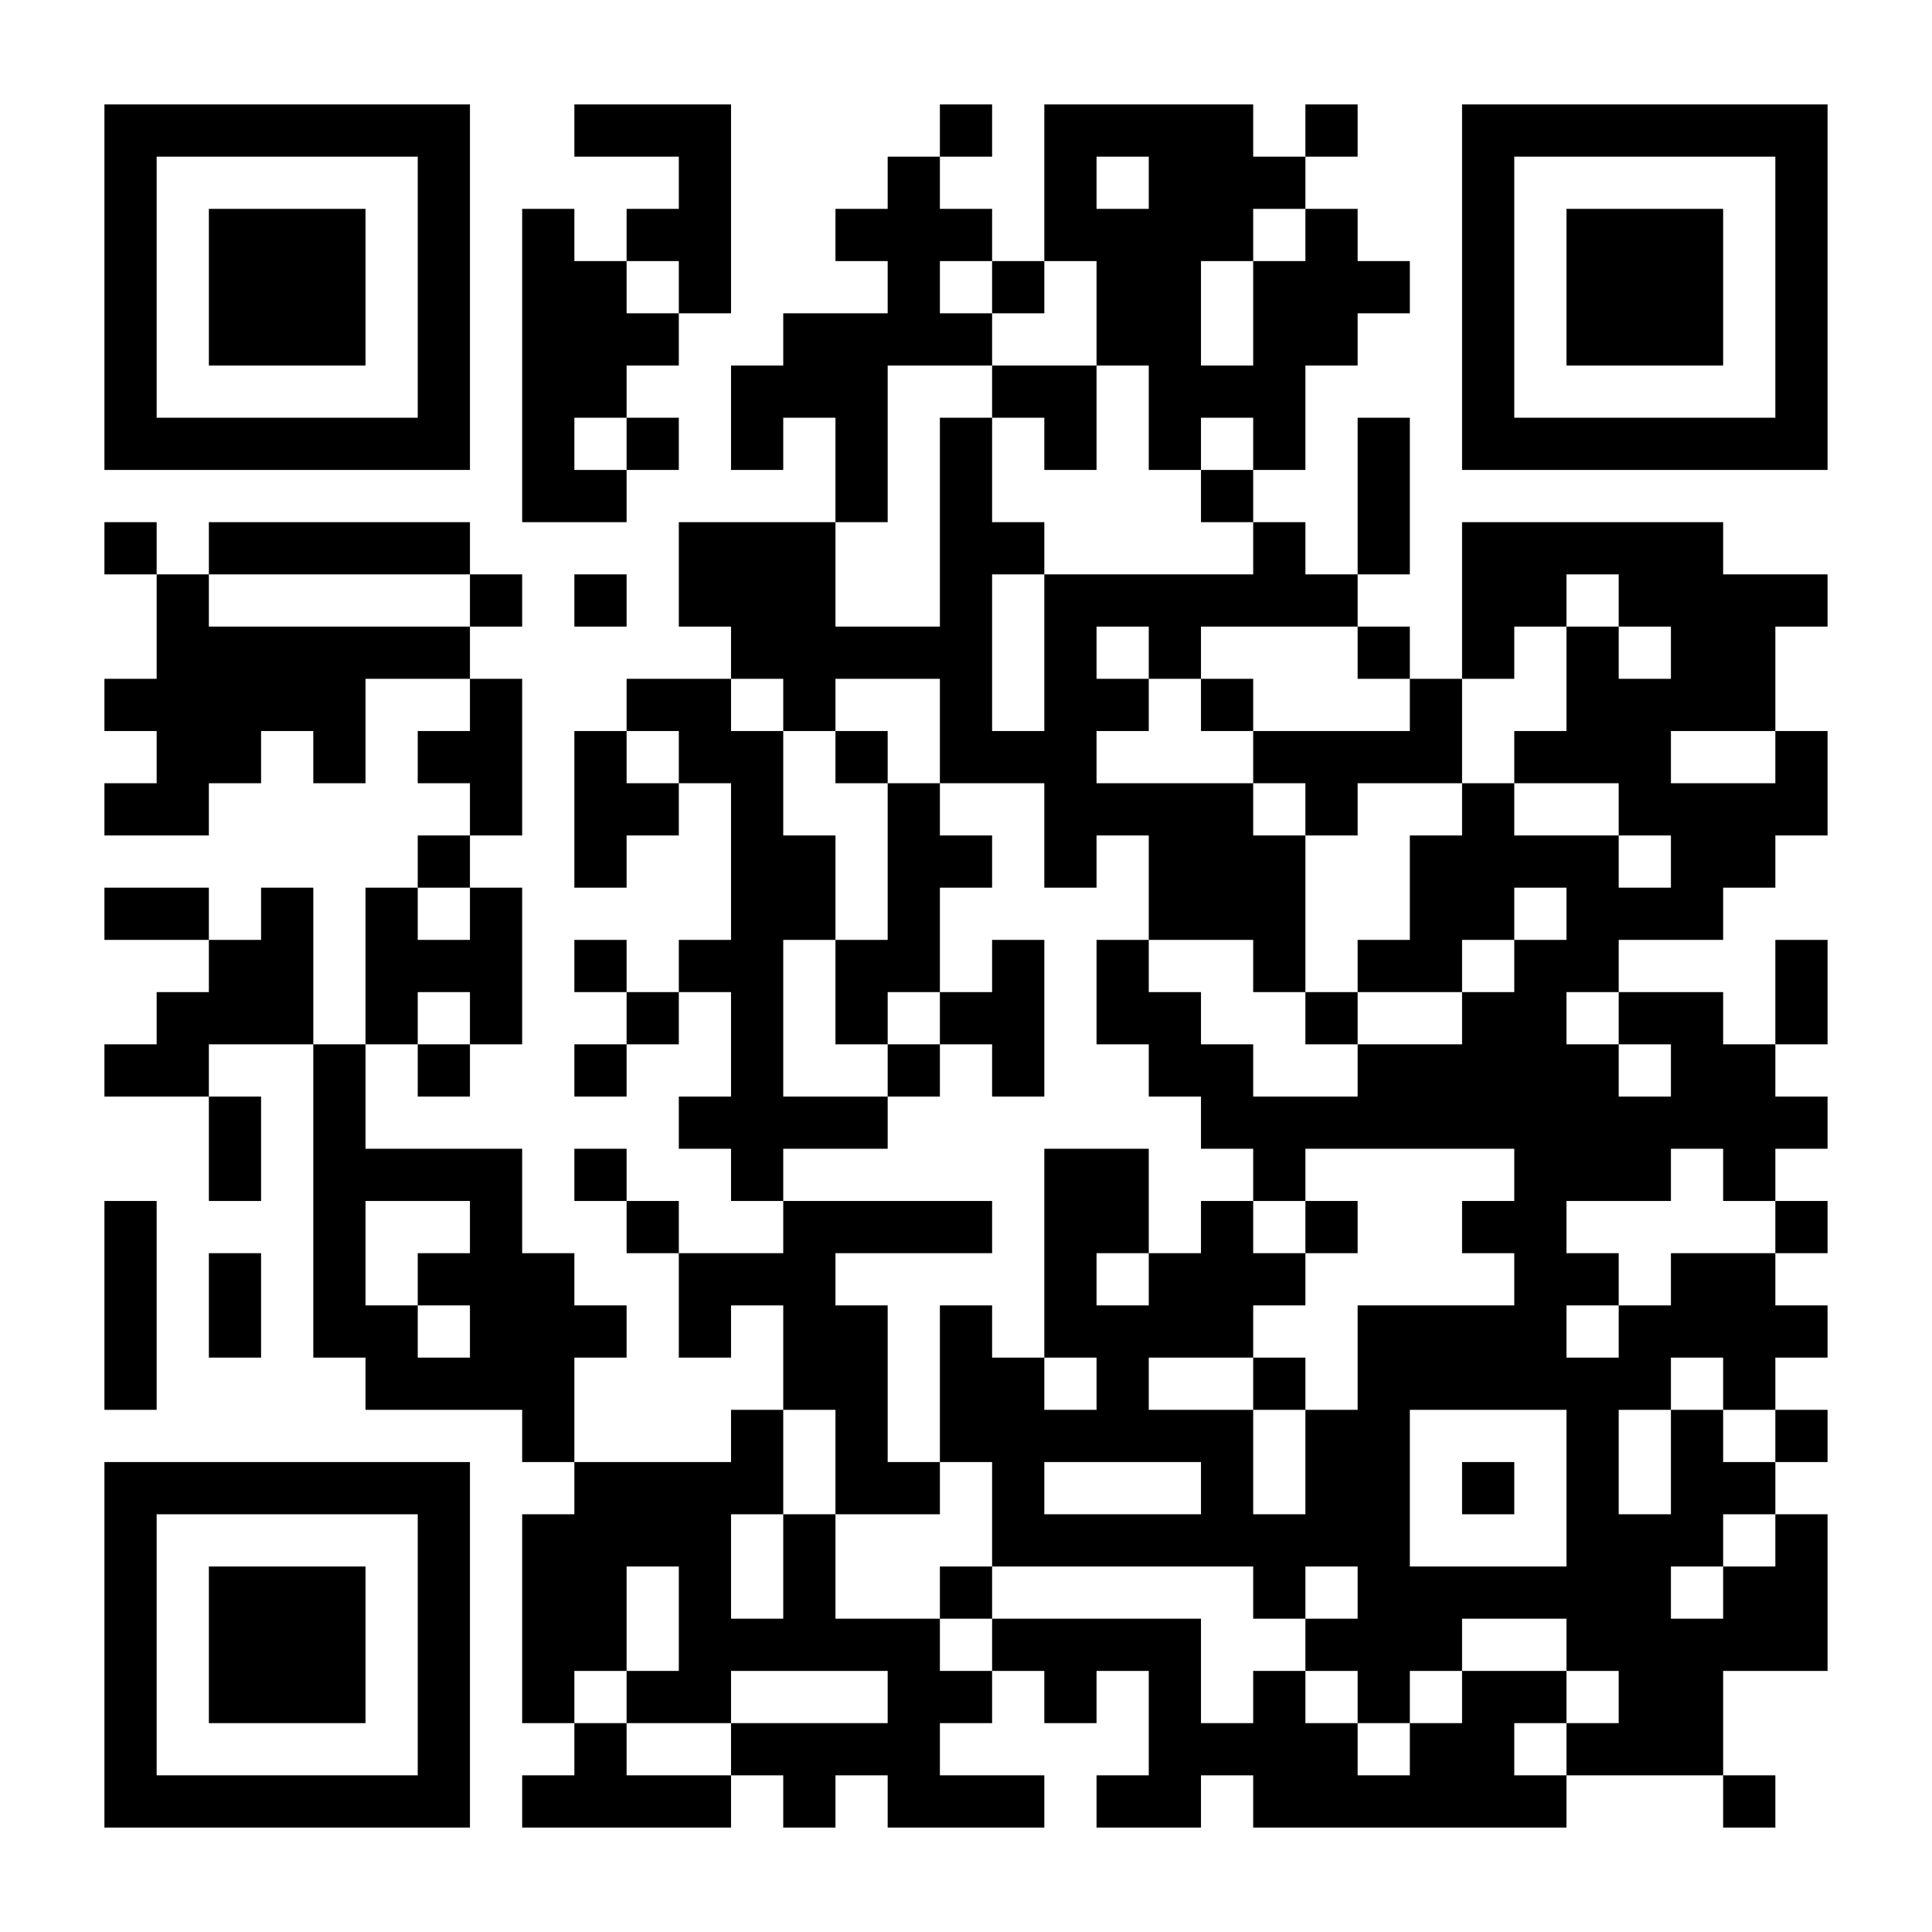
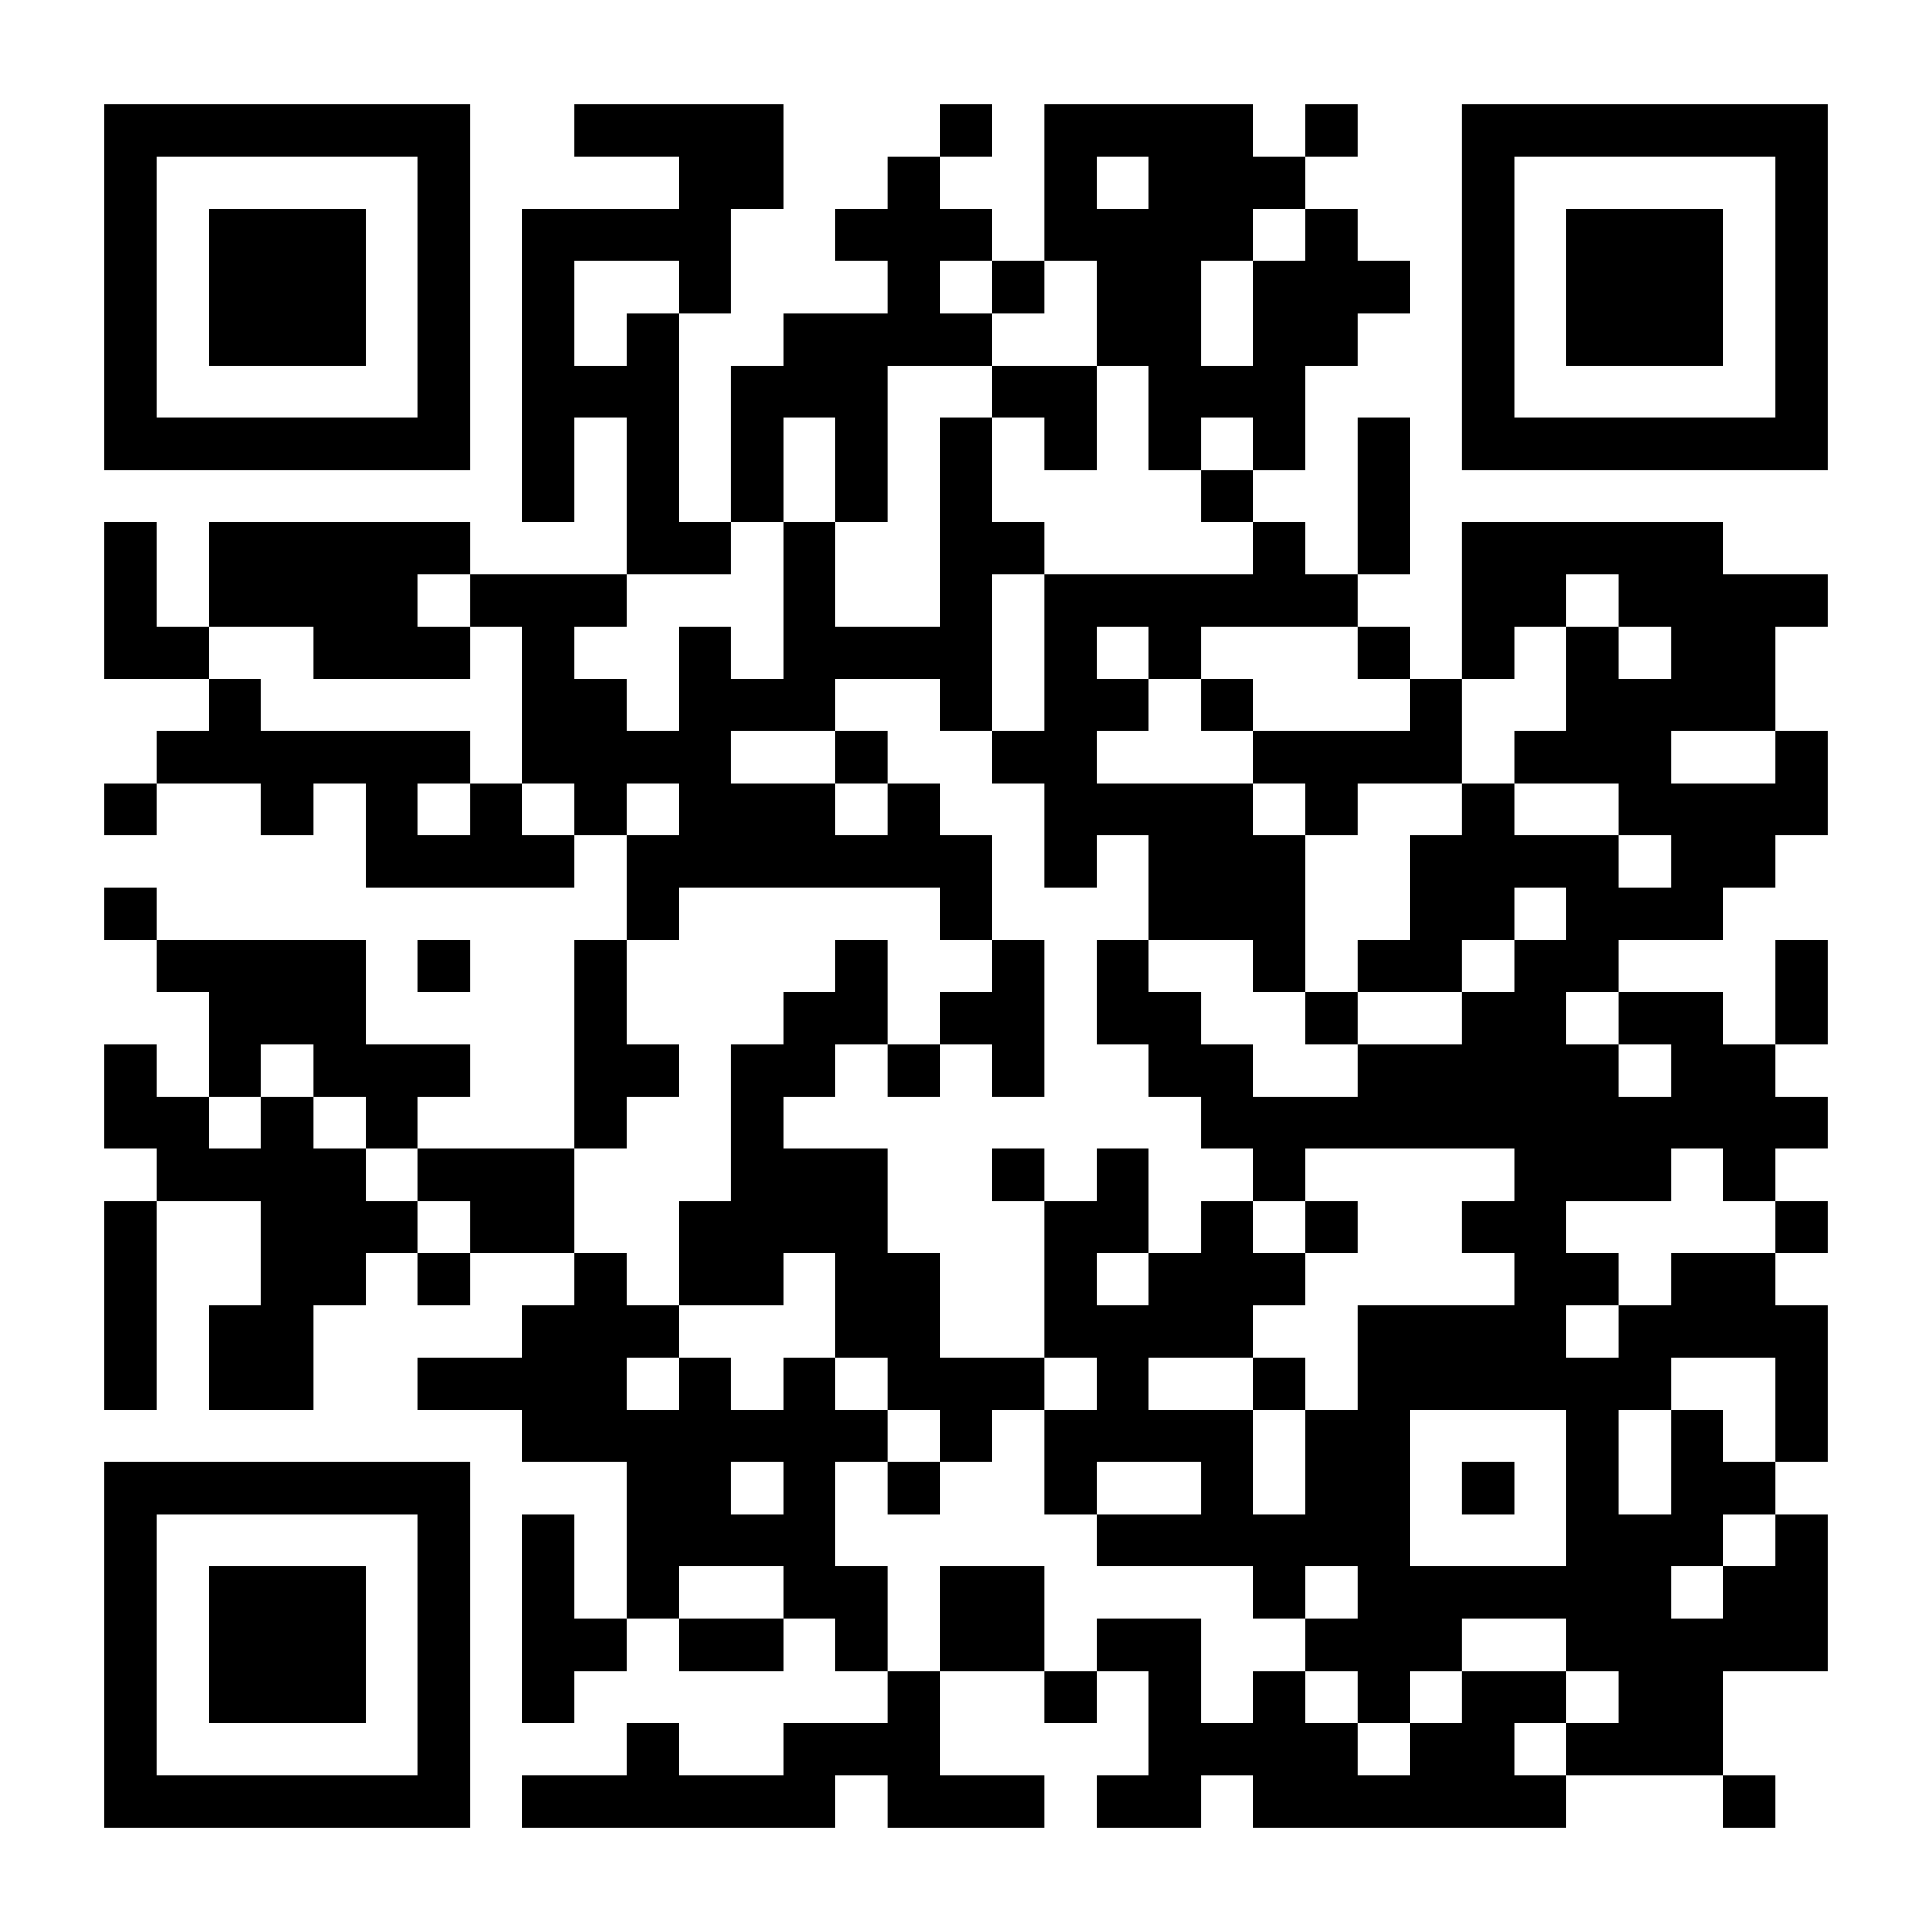
<svg xmlns="http://www.w3.org/2000/svg" width="37mm" height="37mm" version="1.1" viewBox="0 0 37 37">
-   <path d="M2,2H3V3H2zM3,2H4V3H3zM4,2H5V3H4zM5,2H6V3H5zM6,2H7V3H6zM7,2H8V3H7zM8,2H9V3H8zM11,2H12V3H11zM12,2H13V3H12zM13,2H14V3H13zM18,2H19V3H18zM20,2H21V3H20zM21,2H22V3H21zM22,2H23V3H22zM23,2H24V3H23zM25,2H26V3H25zM28,2H29V3H28zM29,2H30V3H29zM30,2H31V3H30zM31,2H32V3H31zM32,2H33V3H32zM33,2H34V3H33zM34,2H35V3H34zM2,3H3V4H2zM8,3H9V4H8zM13,3H14V4H13zM17,3H18V4H17zM20,3H21V4H20zM22,3H23V4H22zM23,3H24V4H23zM24,3H25V4H24zM28,3H29V4H28zM34,3H35V4H34zM2,4H3V5H2zM4,4H5V5H4zM5,4H6V5H5zM6,4H7V5H6zM8,4H9V5H8zM10,4H11V5H10zM12,4H13V5H12zM13,4H14V5H13zM16,4H17V5H16zM17,4H18V5H17zM18,4H19V5H18zM20,4H21V5H20zM21,4H22V5H21zM22,4H23V5H22zM23,4H24V5H23zM25,4H26V5H25zM28,4H29V5H28zM30,4H31V5H30zM31,4H32V5H31zM32,4H33V5H32zM34,4H35V5H34zM2,5H3V6H2zM4,5H5V6H4zM5,5H6V6H5zM6,5H7V6H6zM8,5H9V6H8zM10,5H11V6H10zM11,5H12V6H11zM13,5H14V6H13zM17,5H18V6H17zM19,5H20V6H19zM21,5H22V6H21zM22,5H23V6H22zM24,5H25V6H24zM25,5H26V6H25zM26,5H27V6H26zM28,5H29V6H28zM30,5H31V6H30zM31,5H32V6H31zM32,5H33V6H32zM34,5H35V6H34zM2,6H3V7H2zM4,6H5V7H4zM5,6H6V7H5zM6,6H7V7H6zM8,6H9V7H8zM10,6H11V7H10zM11,6H12V7H11zM12,6H13V7H12zM15,6H16V7H15zM16,6H17V7H16zM17,6H18V7H17zM18,6H19V7H18zM21,6H22V7H21zM22,6H23V7H22zM24,6H25V7H24zM25,6H26V7H25zM28,6H29V7H28zM30,6H31V7H30zM31,6H32V7H31zM32,6H33V7H32zM34,6H35V7H34zM2,7H3V8H2zM8,7H9V8H8zM10,7H11V8H10zM11,7H12V8H11zM14,7H15V8H14zM15,7H16V8H15zM16,7H17V8H16zM19,7H20V8H19zM20,7H21V8H20zM22,7H23V8H22zM23,7H24V8H23zM24,7H25V8H24zM28,7H29V8H28zM34,7H35V8H34zM2,8H3V9H2zM3,8H4V9H3zM4,8H5V9H4zM5,8H6V9H5zM6,8H7V9H6zM7,8H8V9H7zM8,8H9V9H8zM10,8H11V9H10zM12,8H13V9H12zM14,8H15V9H14zM16,8H17V9H16zM18,8H19V9H18zM20,8H21V9H20zM22,8H23V9H22zM24,8H25V9H24zM26,8H27V9H26zM28,8H29V9H28zM29,8H30V9H29zM30,8H31V9H30zM31,8H32V9H31zM32,8H33V9H32zM33,8H34V9H33zM34,8H35V9H34zM10,9H11V10H10zM11,9H12V10H11zM16,9H17V10H16zM18,9H19V10H18zM23,9H24V10H23zM26,9H27V10H26zM2,10H3V11H2zM4,10H5V11H4zM5,10H6V11H5zM6,10H7V11H6zM7,10H8V11H7zM8,10H9V11H8zM13,10H14V11H13zM14,10H15V11H14zM15,10H16V11H15zM18,10H19V11H18zM19,10H20V11H19zM24,10H25V11H24zM26,10H27V11H26zM28,10H29V11H28zM29,10H30V11H29zM30,10H31V11H30zM31,10H32V11H31zM32,10H33V11H32zM3,11H4V12H3zM9,11H10V12H9zM11,11H12V12H11zM13,11H14V12H13zM14,11H15V12H14zM15,11H16V12H15zM18,11H19V12H18zM20,11H21V12H20zM21,11H22V12H21zM22,11H23V12H22zM23,11H24V12H23zM24,11H25V12H24zM25,11H26V12H25zM28,11H29V12H28zM29,11H30V12H29zM31,11H32V12H31zM32,11H33V12H32zM33,11H34V12H33zM34,11H35V12H34zM3,12H4V13H3zM4,12H5V13H4zM5,12H6V13H5zM6,12H7V13H6zM7,12H8V13H7zM8,12H9V13H8zM14,12H15V13H14zM15,12H16V13H15zM16,12H17V13H16zM17,12H18V13H17zM18,12H19V13H18zM20,12H21V13H20zM22,12H23V13H22zM26,12H27V13H26zM28,12H29V13H28zM30,12H31V13H30zM32,12H33V13H32zM33,12H34V13H33zM2,13H3V14H2zM3,13H4V14H3zM4,13H5V14H4zM5,13H6V14H5zM6,13H7V14H6zM9,13H10V14H9zM12,13H13V14H12zM13,13H14V14H13zM15,13H16V14H15zM18,13H19V14H18zM20,13H21V14H20zM21,13H22V14H21zM23,13H24V14H23zM27,13H28V14H27zM30,13H31V14H30zM31,13H32V14H31zM32,13H33V14H32zM33,13H34V14H33zM3,14H4V15H3zM4,14H5V15H4zM6,14H7V15H6zM8,14H9V15H8zM9,14H10V15H9zM11,14H12V15H11zM13,14H14V15H13zM14,14H15V15H14zM16,14H17V15H16zM18,14H19V15H18zM19,14H20V15H19zM20,14H21V15H20zM24,14H25V15H24zM25,14H26V15H25zM26,14H27V15H26zM27,14H28V15H27zM29,14H30V15H29zM30,14H31V15H30zM31,14H32V15H31zM34,14H35V15H34zM2,15H3V16H2zM3,15H4V16H3zM9,15H10V16H9zM11,15H12V16H11zM12,15H13V16H12zM14,15H15V16H14zM17,15H18V16H17zM20,15H21V16H20zM21,15H22V16H21zM22,15H23V16H22zM23,15H24V16H23zM25,15H26V16H25zM28,15H29V16H28zM31,15H32V16H31zM32,15H33V16H32zM33,15H34V16H33zM34,15H35V16H34zM8,16H9V17H8zM11,16H12V17H11zM14,16H15V17H14zM15,16H16V17H15zM17,16H18V17H17zM18,16H19V17H18zM20,16H21V17H20zM22,16H23V17H22zM23,16H24V17H23zM24,16H25V17H24zM27,16H28V17H27zM28,16H29V17H28zM29,16H30V17H29zM30,16H31V17H30zM32,16H33V17H32zM33,16H34V17H33zM2,17H3V18H2zM3,17H4V18H3zM5,17H6V18H5zM7,17H8V18H7zM9,17H10V18H9zM14,17H15V18H14zM15,17H16V18H15zM17,17H18V18H17zM22,17H23V18H22zM23,17H24V18H23zM24,17H25V18H24zM27,17H28V18H27zM28,17H29V18H28zM30,17H31V18H30zM31,17H32V18H31zM32,17H33V18H32zM4,18H5V19H4zM5,18H6V19H5zM7,18H8V19H7zM8,18H9V19H8zM9,18H10V19H9zM11,18H12V19H11zM13,18H14V19H13zM14,18H15V19H14zM16,18H17V19H16zM17,18H18V19H17zM19,18H20V19H19zM21,18H22V19H21zM24,18H25V19H24zM26,18H27V19H26zM27,18H28V19H27zM29,18H30V19H29zM30,18H31V19H30zM34,18H35V19H34zM3,19H4V20H3zM4,19H5V20H4zM5,19H6V20H5zM7,19H8V20H7zM9,19H10V20H9zM12,19H13V20H12zM14,19H15V20H14zM16,19H17V20H16zM18,19H19V20H18zM19,19H20V20H19zM21,19H22V20H21zM22,19H23V20H22zM25,19H26V20H25zM28,19H29V20H28zM29,19H30V20H29zM31,19H32V20H31zM32,19H33V20H32zM34,19H35V20H34zM2,20H3V21H2zM3,20H4V21H3zM6,20H7V21H6zM8,20H9V21H8zM11,20H12V21H11zM14,20H15V21H14zM17,20H18V21H17zM19,20H20V21H19zM22,20H23V21H22zM23,20H24V21H23zM26,20H27V21H26zM27,20H28V21H27zM28,20H29V21H28zM29,20H30V21H29zM30,20H31V21H30zM32,20H33V21H32zM33,20H34V21H33zM4,21H5V22H4zM6,21H7V22H6zM13,21H14V22H13zM14,21H15V22H14zM15,21H16V22H15zM16,21H17V22H16zM23,21H24V22H23zM24,21H25V22H24zM25,21H26V22H25zM26,21H27V22H26zM27,21H28V22H27zM28,21H29V22H28zM29,21H30V22H29zM30,21H31V22H30zM31,21H32V22H31zM32,21H33V22H32zM33,21H34V22H33zM34,21H35V22H34zM4,22H5V23H4zM6,22H7V23H6zM7,22H8V23H7zM8,22H9V23H8zM9,22H10V23H9zM11,22H12V23H11zM14,22H15V23H14zM20,22H21V23H20zM21,22H22V23H21zM24,22H25V23H24zM29,22H30V23H29zM30,22H31V23H30zM31,22H32V23H31zM33,22H34V23H33zM2,23H3V24H2zM6,23H7V24H6zM9,23H10V24H9zM12,23H13V24H12zM15,23H16V24H15zM16,23H17V24H16zM17,23H18V24H17zM18,23H19V24H18zM20,23H21V24H20zM21,23H22V24H21zM23,23H24V24H23zM25,23H26V24H25zM28,23H29V24H28zM29,23H30V24H29zM34,23H35V24H34zM2,24H3V25H2zM4,24H5V25H4zM6,24H7V25H6zM8,24H9V25H8zM9,24H10V25H9zM10,24H11V25H10zM13,24H14V25H13zM14,24H15V25H14zM15,24H16V25H15zM20,24H21V25H20zM22,24H23V25H22zM23,24H24V25H23zM24,24H25V25H24zM29,24H30V25H29zM30,24H31V25H30zM32,24H33V25H32zM33,24H34V25H33zM2,25H3V26H2zM4,25H5V26H4zM6,25H7V26H6zM7,25H8V26H7zM9,25H10V26H9zM10,25H11V26H10zM11,25H12V26H11zM13,25H14V26H13zM15,25H16V26H15zM16,25H17V26H16zM18,25H19V26H18zM20,25H21V26H20zM21,25H22V26H21zM22,25H23V26H22zM23,25H24V26H23zM26,25H27V26H26zM27,25H28V26H27zM28,25H29V26H28zM29,25H30V26H29zM31,25H32V26H31zM32,25H33V26H32zM33,25H34V26H33zM34,25H35V26H34zM2,26H3V27H2zM7,26H8V27H7zM8,26H9V27H8zM9,26H10V27H9zM10,26H11V27H10zM15,26H16V27H15zM16,26H17V27H16zM18,26H19V27H18zM19,26H20V27H19zM21,26H22V27H21zM24,26H25V27H24zM26,26H27V27H26zM27,26H28V27H27zM28,26H29V27H28zM29,26H30V27H29zM30,26H31V27H30zM31,26H32V27H31zM33,26H34V27H33zM10,27H11V28H10zM14,27H15V28H14zM16,27H17V28H16zM18,27H19V28H18zM19,27H20V28H19zM20,27H21V28H20zM21,27H22V28H21zM22,27H23V28H22zM23,27H24V28H23zM25,27H26V28H25zM26,27H27V28H26zM30,27H31V28H30zM32,27H33V28H32zM34,27H35V28H34zM2,28H3V29H2zM3,28H4V29H3zM4,28H5V29H4zM5,28H6V29H5zM6,28H7V29H6zM7,28H8V29H7zM8,28H9V29H8zM11,28H12V29H11zM12,28H13V29H12zM13,28H14V29H13zM14,28H15V29H14zM16,28H17V29H16zM17,28H18V29H17zM19,28H20V29H19zM23,28H24V29H23zM25,28H26V29H25zM26,28H27V29H26zM28,28H29V29H28zM30,28H31V29H30zM32,28H33V29H32zM33,28H34V29H33zM2,29H3V30H2zM8,29H9V30H8zM10,29H11V30H10zM11,29H12V30H11zM12,29H13V30H12zM13,29H14V30H13zM15,29H16V30H15zM19,29H20V30H19zM20,29H21V30H20zM21,29H22V30H21zM22,29H23V30H22zM23,29H24V30H23zM24,29H25V30H24zM25,29H26V30H25zM26,29H27V30H26zM30,29H31V30H30zM31,29H32V30H31zM32,29H33V30H32zM34,29H35V30H34zM2,30H3V31H2zM4,30H5V31H4zM5,30H6V31H5zM6,30H7V31H6zM8,30H9V31H8zM10,30H11V31H10zM11,30H12V31H11zM13,30H14V31H13zM15,30H16V31H15zM18,30H19V31H18zM24,30H25V31H24zM26,30H27V31H26zM27,30H28V31H27zM28,30H29V31H28zM29,30H30V31H29zM30,30H31V31H30zM31,30H32V31H31zM33,30H34V31H33zM34,30H35V31H34zM2,31H3V32H2zM4,31H5V32H4zM5,31H6V32H5zM6,31H7V32H6zM8,31H9V32H8zM10,31H11V32H10zM11,31H12V32H11zM13,31H14V32H13zM14,31H15V32H14zM15,31H16V32H15zM16,31H17V32H16zM17,31H18V32H17zM19,31H20V32H19zM20,31H21V32H20zM21,31H22V32H21zM22,31H23V32H22zM25,31H26V32H25zM26,31H27V32H26zM27,31H28V32H27zM30,31H31V32H30zM31,31H32V32H31zM32,31H33V32H32zM33,31H34V32H33zM34,31H35V32H34zM2,32H3V33H2zM4,32H5V33H4zM5,32H6V33H5zM6,32H7V33H6zM8,32H9V33H8zM10,32H11V33H10zM12,32H13V33H12zM13,32H14V33H13zM17,32H18V33H17zM18,32H19V33H18zM20,32H21V33H20zM22,32H23V33H22zM24,32H25V33H24zM26,32H27V33H26zM28,32H29V33H28zM29,32H30V33H29zM31,32H32V33H31zM32,32H33V33H32zM2,33H3V34H2zM8,33H9V34H8zM11,33H12V34H11zM14,33H15V34H14zM15,33H16V34H15zM16,33H17V34H16zM17,33H18V34H17zM22,33H23V34H22zM23,33H24V34H23zM24,33H25V34H24zM25,33H26V34H25zM27,33H28V34H27zM28,33H29V34H28zM30,33H31V34H30zM31,33H32V34H31zM32,33H33V34H32zM2,34H3V35H2zM3,34H4V35H3zM4,34H5V35H4zM5,34H6V35H5zM6,34H7V35H6zM7,34H8V35H7zM8,34H9V35H8zM10,34H11V35H10zM11,34H12V35H11zM12,34H13V35H12zM13,34H14V35H13zM15,34H16V35H15zM17,34H18V35H17zM18,34H19V35H18zM19,34H20V35H19zM21,34H22V35H21zM22,34H23V35H22zM24,34H25V35H24zM25,34H26V35H25zM26,34H27V35H26zM27,34H28V35H27zM28,34H29V35H28zM29,34H30V35H29zM33,34H34V35H33z" id="qr-path" fill="#000000" fill-opacity="1" fill-rule="nonzero" stroke="none" />
+   <path d="M2,2H3V3H2zM3,2H4V3H3zM4,2H5V3H4zM5,2H6V3H5zM6,2H7V3H6zM7,2H8V3H7zM8,2H9V3H8zM11,2H12V3H11zM12,2H13V3H12zM13,2H14V3H13zM14,2H15V3H14zM18,2H19V3H18zM20,2H21V3H20zM21,2H22V3H21zM22,2H23V3H22zM23,2H24V3H23zM25,2H26V3H25zM28,2H29V3H28zM29,2H30V3H29zM30,2H31V3H30zM31,2H32V3H31zM32,2H33V3H32zM33,2H34V3H33zM34,2H35V3H34zM2,3H3V4H2zM8,3H9V4H8zM13,3H14V4H13zM14,3H15V4H14zM17,3H18V4H17zM20,3H21V4H20zM22,3H23V4H22zM23,3H24V4H23zM24,3H25V4H24zM28,3H29V4H28zM34,3H35V4H34zM2,4H3V5H2zM4,4H5V5H4zM5,4H6V5H5zM6,4H7V5H6zM8,4H9V5H8zM10,4H11V5H10zM11,4H12V5H11zM12,4H13V5H12zM13,4H14V5H13zM16,4H17V5H16zM17,4H18V5H17zM18,4H19V5H18zM20,4H21V5H20zM21,4H22V5H21zM22,4H23V5H22zM23,4H24V5H23zM25,4H26V5H25zM28,4H29V5H28zM30,4H31V5H30zM31,4H32V5H31zM32,4H33V5H32zM34,4H35V5H34zM2,5H3V6H2zM4,5H5V6H4zM5,5H6V6H5zM6,5H7V6H6zM8,5H9V6H8zM10,5H11V6H10zM13,5H14V6H13zM17,5H18V6H17zM19,5H20V6H19zM21,5H22V6H21zM22,5H23V6H22zM24,5H25V6H24zM25,5H26V6H25zM26,5H27V6H26zM28,5H29V6H28zM30,5H31V6H30zM31,5H32V6H31zM32,5H33V6H32zM34,5H35V6H34zM2,6H3V7H2zM4,6H5V7H4zM5,6H6V7H5zM6,6H7V7H6zM8,6H9V7H8zM10,6H11V7H10zM12,6H13V7H12zM15,6H16V7H15zM16,6H17V7H16zM17,6H18V7H17zM18,6H19V7H18zM21,6H22V7H21zM22,6H23V7H22zM24,6H25V7H24zM25,6H26V7H25zM28,6H29V7H28zM30,6H31V7H30zM31,6H32V7H31zM32,6H33V7H32zM34,6H35V7H34zM2,7H3V8H2zM8,7H9V8H8zM10,7H11V8H10zM11,7H12V8H11zM12,7H13V8H12zM14,7H15V8H14zM15,7H16V8H15zM16,7H17V8H16zM19,7H20V8H19zM20,7H21V8H20zM22,7H23V8H22zM23,7H24V8H23zM24,7H25V8H24zM28,7H29V8H28zM34,7H35V8H34zM2,8H3V9H2zM3,8H4V9H3zM4,8H5V9H4zM5,8H6V9H5zM6,8H7V9H6zM7,8H8V9H7zM8,8H9V9H8zM10,8H11V9H10zM12,8H13V9H12zM14,8H15V9H14zM16,8H17V9H16zM18,8H19V9H18zM20,8H21V9H20zM22,8H23V9H22zM24,8H25V9H24zM26,8H27V9H26zM28,8H29V9H28zM29,8H30V9H29zM30,8H31V9H30zM31,8H32V9H31zM32,8H33V9H32zM33,8H34V9H33zM34,8H35V9H34zM10,9H11V10H10zM12,9H13V10H12zM14,9H15V10H14zM16,9H17V10H16zM18,9H19V10H18zM23,9H24V10H23zM26,9H27V10H26zM2,10H3V11H2zM4,10H5V11H4zM5,10H6V11H5zM6,10H7V11H6zM7,10H8V11H7zM8,10H9V11H8zM12,10H13V11H12zM13,10H14V11H13zM15,10H16V11H15zM18,10H19V11H18zM19,10H20V11H19zM24,10H25V11H24zM26,10H27V11H26zM28,10H29V11H28zM29,10H30V11H29zM30,10H31V11H30zM31,10H32V11H31zM32,10H33V11H32zM2,11H3V12H2zM4,11H5V12H4zM5,11H6V12H5zM6,11H7V12H6zM7,11H8V12H7zM9,11H10V12H9zM10,11H11V12H10zM11,11H12V12H11zM15,11H16V12H15zM18,11H19V12H18zM20,11H21V12H20zM21,11H22V12H21zM22,11H23V12H22zM23,11H24V12H23zM24,11H25V12H24zM25,11H26V12H25zM28,11H29V12H28zM29,11H30V12H29zM31,11H32V12H31zM32,11H33V12H32zM33,11H34V12H33zM34,11H35V12H34zM2,12H3V13H2zM3,12H4V13H3zM6,12H7V13H6zM7,12H8V13H7zM8,12H9V13H8zM10,12H11V13H10zM13,12H14V13H13zM15,12H16V13H15zM16,12H17V13H16zM17,12H18V13H17zM18,12H19V13H18zM20,12H21V13H20zM22,12H23V13H22zM26,12H27V13H26zM28,12H29V13H28zM30,12H31V13H30zM32,12H33V13H32zM33,12H34V13H33zM4,13H5V14H4zM10,13H11V14H10zM11,13H12V14H11zM13,13H14V14H13zM14,13H15V14H14zM15,13H16V14H15zM18,13H19V14H18zM20,13H21V14H20zM21,13H22V14H21zM23,13H24V14H23zM27,13H28V14H27zM30,13H31V14H30zM31,13H32V14H31zM32,13H33V14H32zM33,13H34V14H33zM3,14H4V15H3zM4,14H5V15H4zM5,14H6V15H5zM6,14H7V15H6zM7,14H8V15H7zM8,14H9V15H8zM10,14H11V15H10zM11,14H12V15H11zM12,14H13V15H12zM13,14H14V15H13zM16,14H17V15H16zM19,14H20V15H19zM20,14H21V15H20zM24,14H25V15H24zM25,14H26V15H25zM26,14H27V15H26zM27,14H28V15H27zM29,14H30V15H29zM30,14H31V15H30zM31,14H32V15H31zM34,14H35V15H34zM2,15H3V16H2zM5,15H6V16H5zM7,15H8V16H7zM9,15H10V16H9zM11,15H12V16H11zM13,15H14V16H13zM14,15H15V16H14zM15,15H16V16H15zM17,15H18V16H17zM20,15H21V16H20zM21,15H22V16H21zM22,15H23V16H22zM23,15H24V16H23zM25,15H26V16H25zM28,15H29V16H28zM31,15H32V16H31zM32,15H33V16H32zM33,15H34V16H33zM34,15H35V16H34zM7,16H8V17H7zM8,16H9V17H8zM9,16H10V17H9zM10,16H11V17H10zM12,16H13V17H12zM13,16H14V17H13zM14,16H15V17H14zM15,16H16V17H15zM16,16H17V17H16zM17,16H18V17H17zM18,16H19V17H18zM20,16H21V17H20zM22,16H23V17H22zM23,16H24V17H23zM24,16H25V17H24zM27,16H28V17H27zM28,16H29V17H28zM29,16H30V17H29zM30,16H31V17H30zM32,16H33V17H32zM33,16H34V17H33zM2,17H3V18H2zM12,17H13V18H12zM18,17H19V18H18zM22,17H23V18H22zM23,17H24V18H23zM24,17H25V18H24zM27,17H28V18H27zM28,17H29V18H28zM30,17H31V18H30zM31,17H32V18H31zM32,17H33V18H32zM3,18H4V19H3zM4,18H5V19H4zM5,18H6V19H5zM6,18H7V19H6zM8,18H9V19H8zM11,18H12V19H11zM16,18H17V19H16zM19,18H20V19H19zM21,18H22V19H21zM24,18H25V19H24zM26,18H27V19H26zM27,18H28V19H27zM29,18H30V19H29zM30,18H31V19H30zM34,18H35V19H34zM4,19H5V20H4zM5,19H6V20H5zM6,19H7V20H6zM11,19H12V20H11zM15,19H16V20H15zM16,19H17V20H16zM18,19H19V20H18zM19,19H20V20H19zM21,19H22V20H21zM22,19H23V20H22zM25,19H26V20H25zM28,19H29V20H28zM29,19H30V20H29zM31,19H32V20H31zM32,19H33V20H32zM34,19H35V20H34zM2,20H3V21H2zM4,20H5V21H4zM6,20H7V21H6zM7,20H8V21H7zM8,20H9V21H8zM11,20H12V21H11zM12,20H13V21H12zM14,20H15V21H14zM15,20H16V21H15zM17,20H18V21H17zM19,20H20V21H19zM22,20H23V21H22zM23,20H24V21H23zM26,20H27V21H26zM27,20H28V21H27zM28,20H29V21H28zM29,20H30V21H29zM30,20H31V21H30zM32,20H33V21H32zM33,20H34V21H33zM2,21H3V22H2zM3,21H4V22H3zM5,21H6V22H5zM7,21H8V22H7zM11,21H12V22H11zM14,21H15V22H14zM23,21H24V22H23zM24,21H25V22H24zM25,21H26V22H25zM26,21H27V22H26zM27,21H28V22H27zM28,21H29V22H28zM29,21H30V22H29zM30,21H31V22H30zM31,21H32V22H31zM32,21H33V22H32zM33,21H34V22H33zM34,21H35V22H34zM3,22H4V23H3zM4,22H5V23H4zM5,22H6V23H5zM6,22H7V23H6zM8,22H9V23H8zM9,22H10V23H9zM10,22H11V23H10zM14,22H15V23H14zM15,22H16V23H15zM16,22H17V23H16zM19,22H20V23H19zM21,22H22V23H21zM24,22H25V23H24zM29,22H30V23H29zM30,22H31V23H30zM31,22H32V23H31zM33,22H34V23H33zM2,23H3V24H2zM5,23H6V24H5zM6,23H7V24H6zM7,23H8V24H7zM9,23H10V24H9zM10,23H11V24H10zM13,23H14V24H13zM14,23H15V24H14zM15,23H16V24H15zM16,23H17V24H16zM20,23H21V24H20zM21,23H22V24H21zM23,23H24V24H23zM25,23H26V24H25zM28,23H29V24H28zM29,23H30V24H29zM34,23H35V24H34zM2,24H3V25H2zM5,24H6V25H5zM6,24H7V25H6zM8,24H9V25H8zM11,24H12V25H11zM13,24H14V25H13zM14,24H15V25H14zM16,24H17V25H16zM17,24H18V25H17zM20,24H21V25H20zM22,24H23V25H22zM23,24H24V25H23zM24,24H25V25H24zM29,24H30V25H29zM30,24H31V25H30zM32,24H33V25H32zM33,24H34V25H33zM2,25H3V26H2zM4,25H5V26H4zM5,25H6V26H5zM10,25H11V26H10zM11,25H12V26H11zM12,25H13V26H12zM16,25H17V26H16zM17,25H18V26H17zM20,25H21V26H20zM21,25H22V26H21zM22,25H23V26H22zM23,25H24V26H23zM26,25H27V26H26zM27,25H28V26H27zM28,25H29V26H28zM29,25H30V26H29zM31,25H32V26H31zM32,25H33V26H32zM33,25H34V26H33zM34,25H35V26H34zM2,26H3V27H2zM4,26H5V27H4zM5,26H6V27H5zM8,26H9V27H8zM9,26H10V27H9zM10,26H11V27H10zM11,26H12V27H11zM13,26H14V27H13zM15,26H16V27H15zM17,26H18V27H17zM18,26H19V27H18zM19,26H20V27H19zM21,26H22V27H21zM24,26H25V27H24zM26,26H27V27H26zM27,26H28V27H27zM28,26H29V27H28zM29,26H30V27H29zM30,26H31V27H30zM31,26H32V27H31zM34,26H35V27H34zM10,27H11V28H10zM11,27H12V28H11zM12,27H13V28H12zM13,27H14V28H13zM14,27H15V28H14zM15,27H16V28H15zM16,27H17V28H16zM18,27H19V28H18zM20,27H21V28H20zM21,27H22V28H21zM22,27H23V28H22zM23,27H24V28H23zM25,27H26V28H25zM26,27H27V28H26zM30,27H31V28H30zM32,27H33V28H32zM34,27H35V28H34zM2,28H3V29H2zM3,28H4V29H3zM4,28H5V29H4zM5,28H6V29H5zM6,28H7V29H6zM7,28H8V29H7zM8,28H9V29H8zM12,28H13V29H12zM13,28H14V29H13zM15,28H16V29H15zM17,28H18V29H17zM20,28H21V29H20zM23,28H24V29H23zM25,28H26V29H25zM26,28H27V29H26zM28,28H29V29H28zM30,28H31V29H30zM32,28H33V29H32zM33,28H34V29H33zM2,29H3V30H2zM8,29H9V30H8zM10,29H11V30H10zM12,29H13V30H12zM13,29H14V30H13zM14,29H15V30H14zM15,29H16V30H15zM21,29H22V30H21zM22,29H23V30H22zM23,29H24V30H23zM24,29H25V30H24zM25,29H26V30H25zM26,29H27V30H26zM30,29H31V30H30zM31,29H32V30H31zM32,29H33V30H32zM34,29H35V30H34zM2,30H3V31H2zM4,30H5V31H4zM5,30H6V31H5zM6,30H7V31H6zM8,30H9V31H8zM10,30H11V31H10zM12,30H13V31H12zM15,30H16V31H15zM16,30H17V31H16zM18,30H19V31H18zM19,30H20V31H19zM24,30H25V31H24zM26,30H27V31H26zM27,30H28V31H27zM28,30H29V31H28zM29,30H30V31H29zM30,30H31V31H30zM31,30H32V31H31zM33,30H34V31H33zM34,30H35V31H34zM2,31H3V32H2zM4,31H5V32H4zM5,31H6V32H5zM6,31H7V32H6zM8,31H9V32H8zM10,31H11V32H10zM11,31H12V32H11zM13,31H14V32H13zM14,31H15V32H14zM16,31H17V32H16zM18,31H19V32H18zM19,31H20V32H19zM21,31H22V32H21zM22,31H23V32H22zM25,31H26V32H25zM26,31H27V32H26zM27,31H28V32H27zM30,31H31V32H30zM31,31H32V32H31zM32,31H33V32H32zM33,31H34V32H33zM34,31H35V32H34zM2,32H3V33H2zM4,32H5V33H4zM5,32H6V33H5zM6,32H7V33H6zM8,32H9V33H8zM10,32H11V33H10zM17,32H18V33H17zM20,32H21V33H20zM22,32H23V33H22zM24,32H25V33H24zM26,32H27V33H26zM28,32H29V33H28zM29,32H30V33H29zM31,32H32V33H31zM32,32H33V33H32zM2,33H3V34H2zM8,33H9V34H8zM12,33H13V34H12zM15,33H16V34H15zM16,33H17V34H16zM17,33H18V34H17zM22,33H23V34H22zM23,33H24V34H23zM24,33H25V34H24zM25,33H26V34H25zM27,33H28V34H27zM28,33H29V34H28zM30,33H31V34H30zM31,33H32V34H31zM32,33H33V34H32zM2,34H3V35H2zM3,34H4V35H3zM4,34H5V35H4zM5,34H6V35H5zM6,34H7V35H6zM7,34H8V35H7zM8,34H9V35H8zM10,34H11V35H10zM11,34H12V35H11zM12,34H13V35H12zM13,34H14V35H13zM14,34H15V35H14zM15,34H16V35H15zM17,34H18V35H17zM18,34H19V35H18zM19,34H20V35H19zM21,34H22V35H21zM22,34H23V35H22zM24,34H25V35H24zM25,34H26V35H25zM26,34H27V35H26zM27,34H28V35H27zM28,34H29V35H28zM29,34H30V35H29zM33,34H34V35H33z" id="qr-path" fill="#000000" fill-opacity="1" fill-rule="nonzero" stroke="none" />
</svg>
